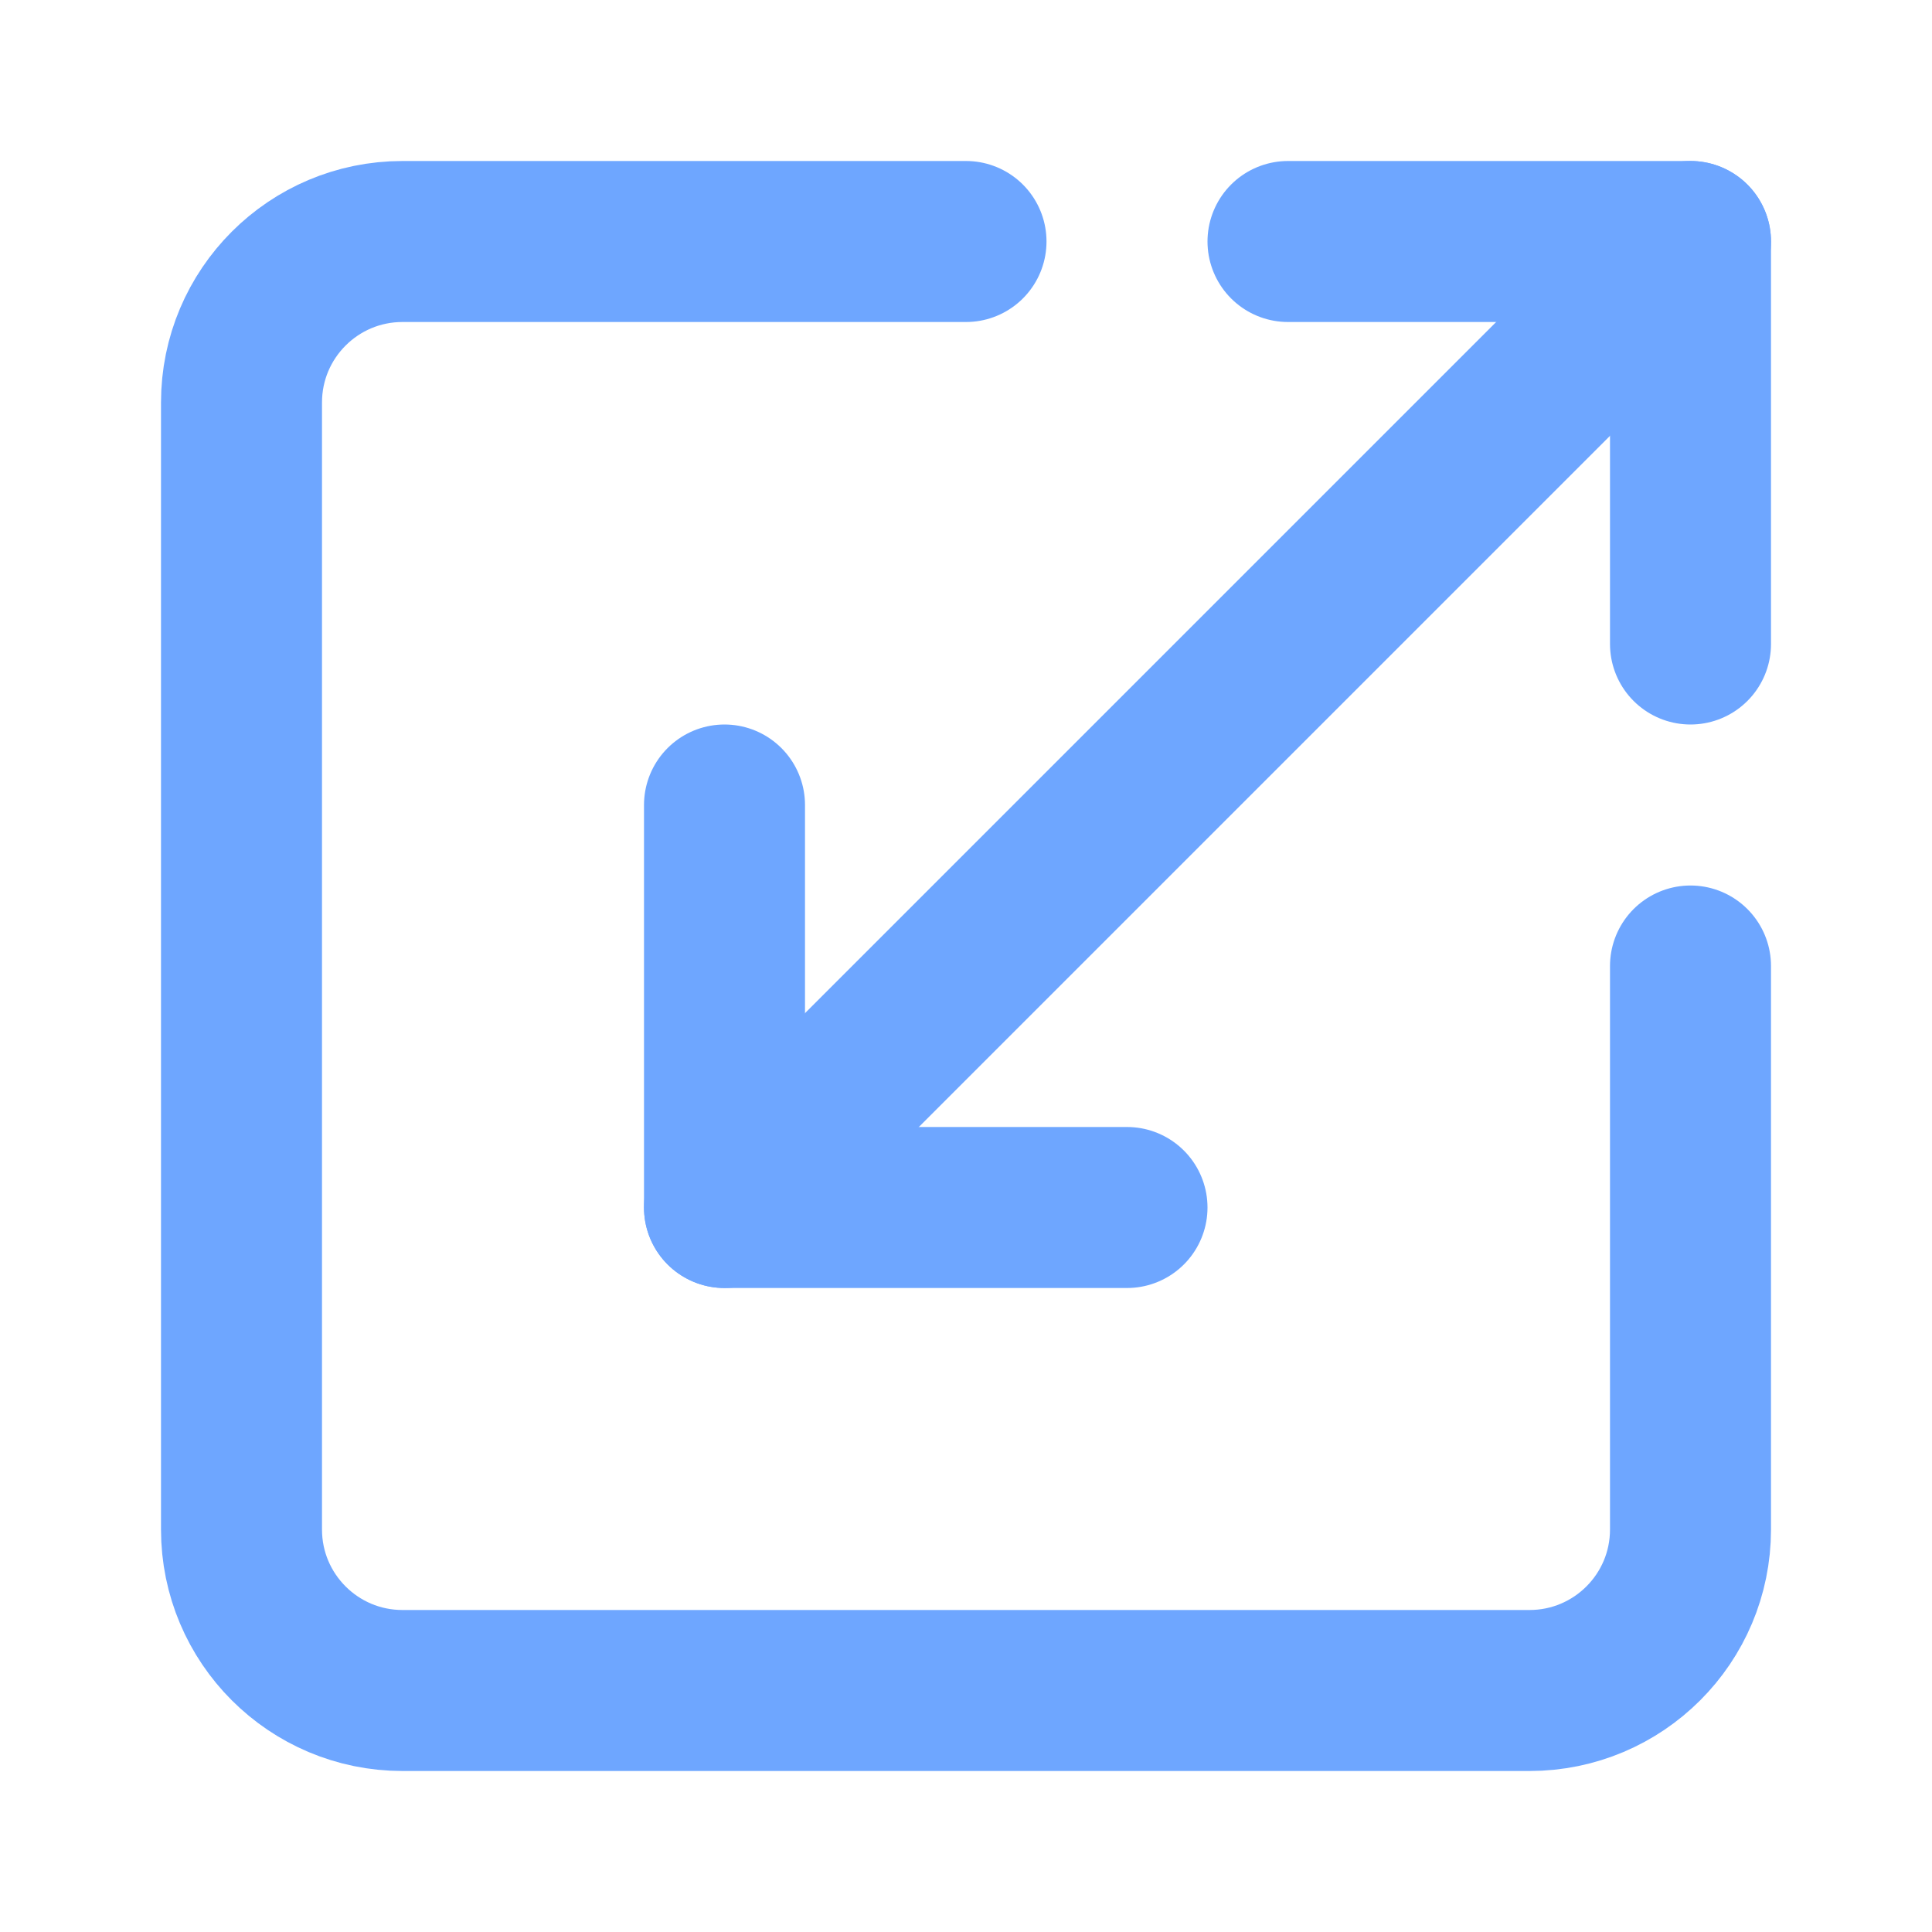
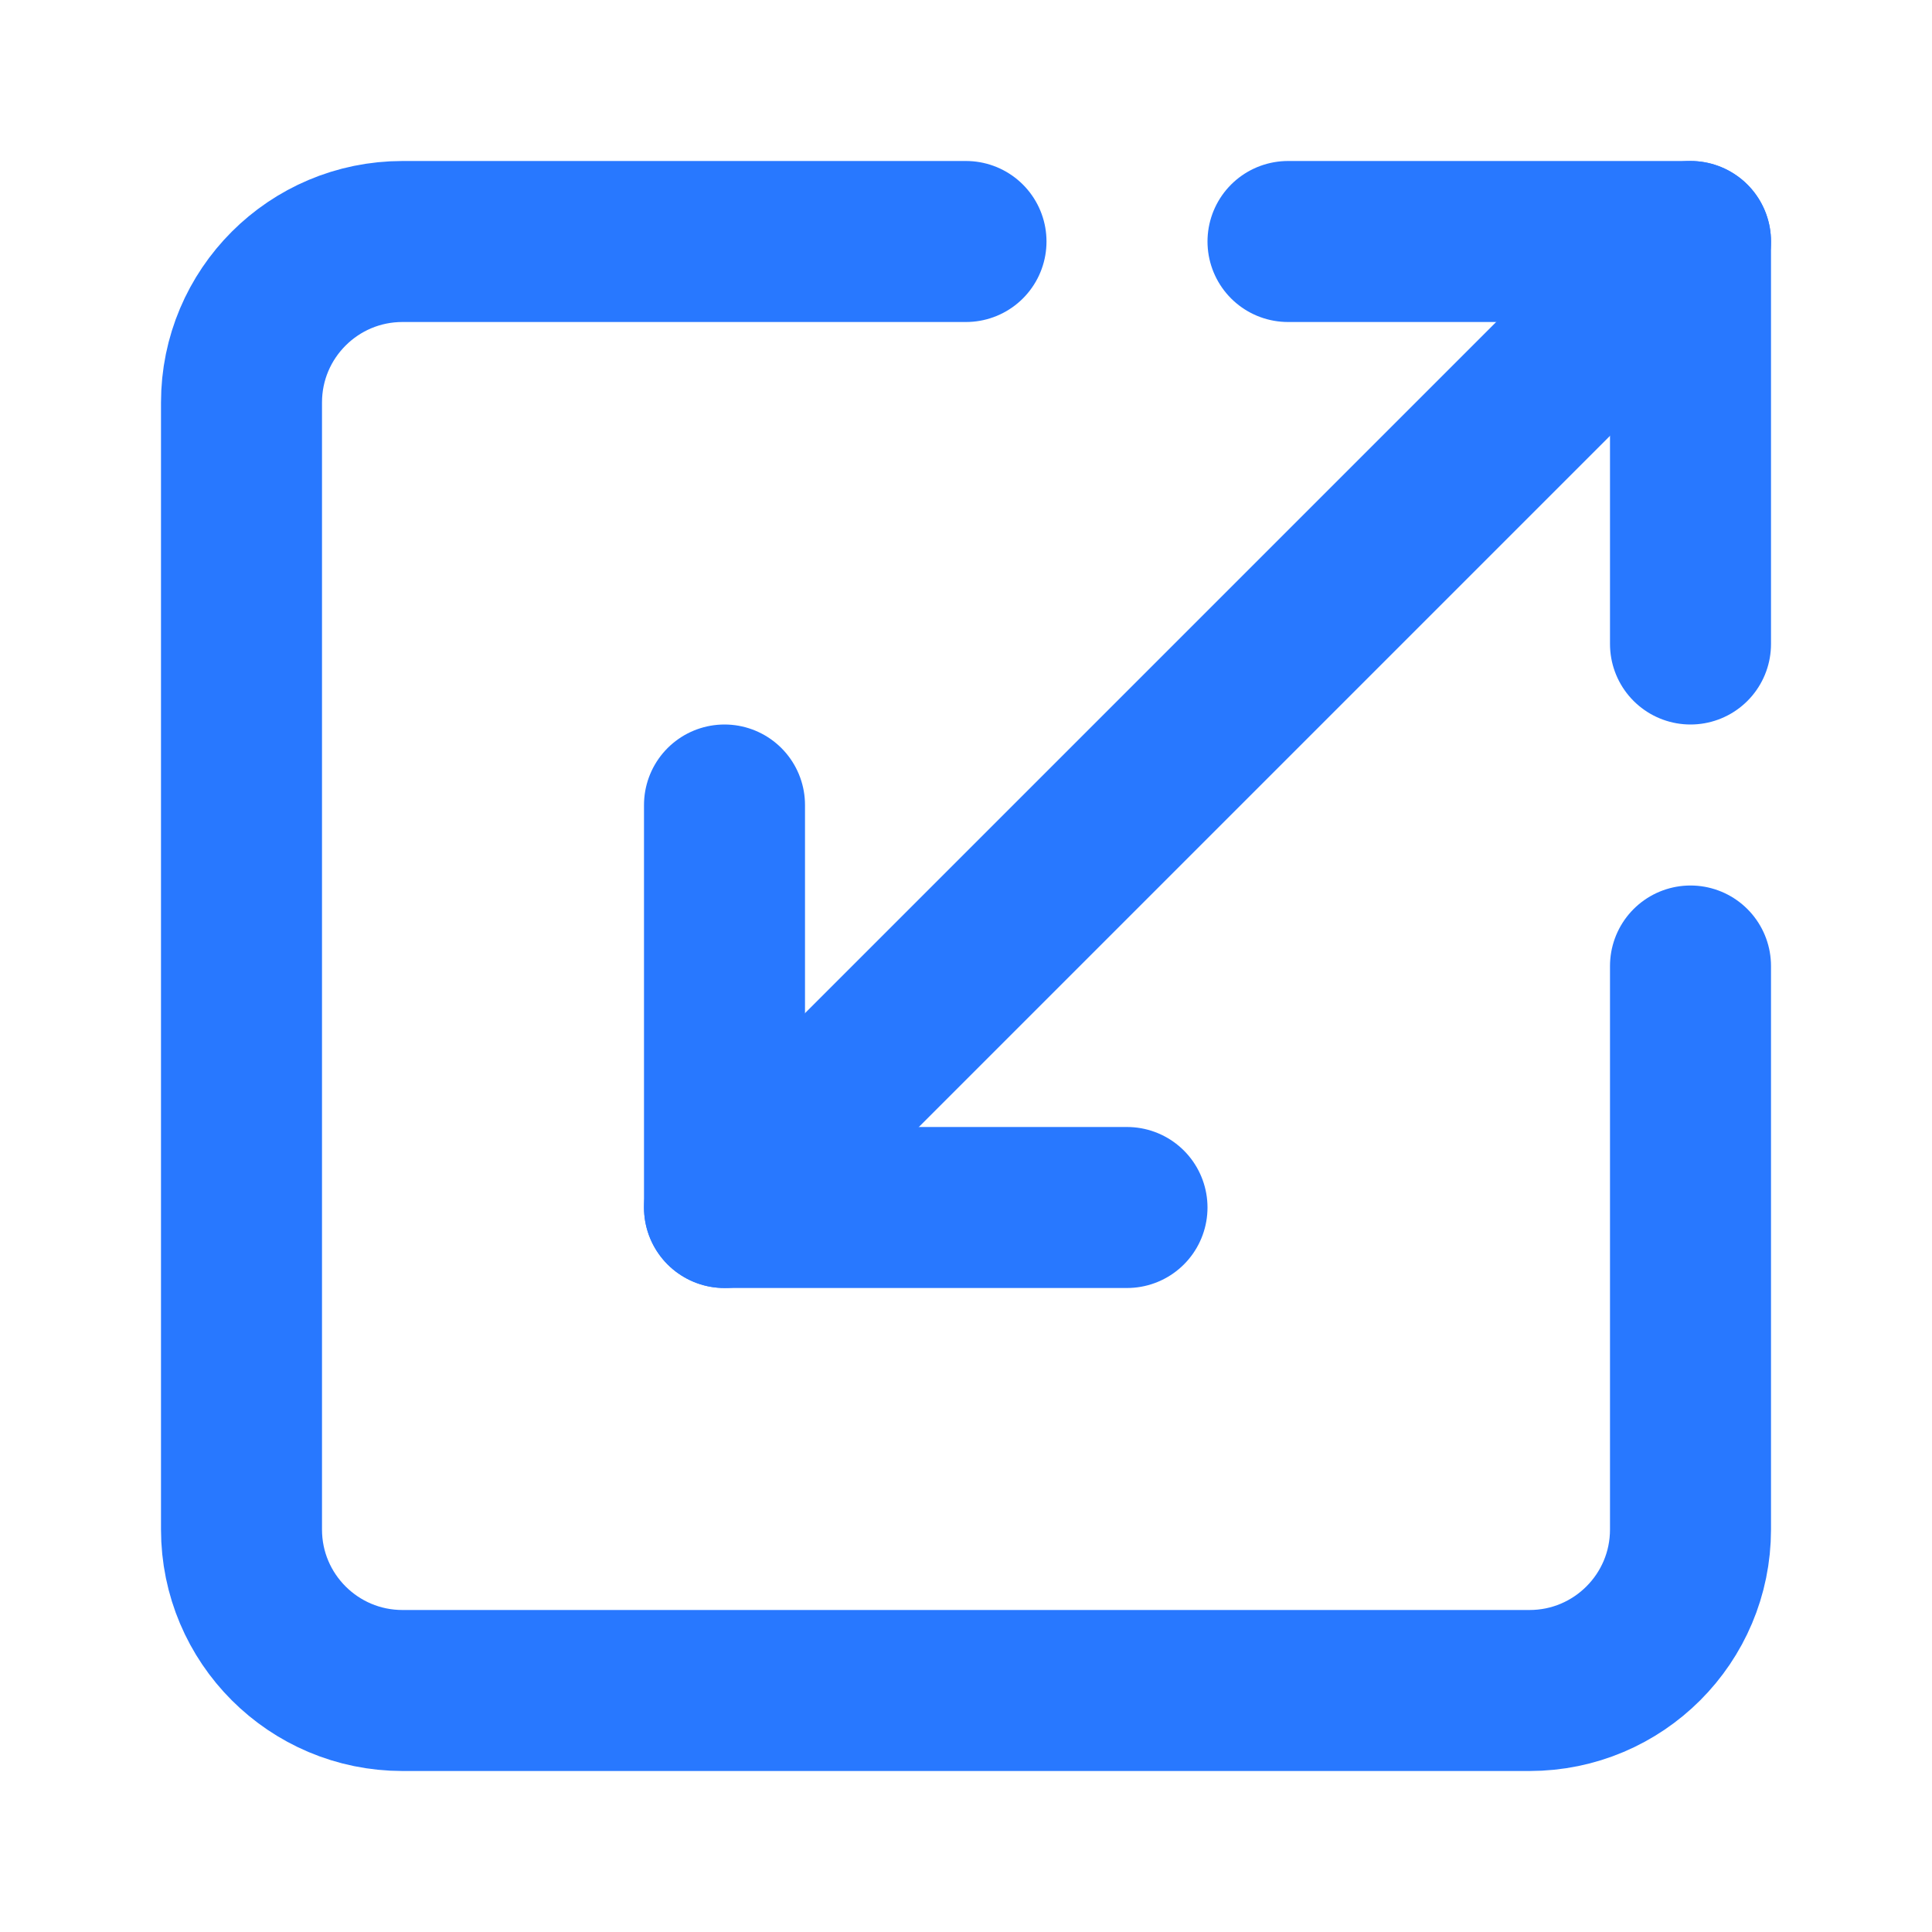
- <svg xmlns="http://www.w3.org/2000/svg" width="24" height="24" viewBox="0 0 24 24" fill="none" stroke="#6ea6ff" stroke-width="2" stroke-linecap="round" stroke-linejoin="round">
+ <svg xmlns="http://www.w3.org/2000/svg" width="24" height="24" viewBox="0 0 24 24" fill="none" stroke="#2878ff" stroke-width="2" stroke-linecap="round" stroke-linejoin="round">
  <path d="M12 3H5a2 2 0 0 0-2 2v14a2 2 0 0 0 2 2h14a2 2 0 0 0 2-2v-7" />
  <path d="M14 15H9v-5" />
  <path d="M16 3h5v5" />
  <path d="M21 3 9 15" />
</svg>
